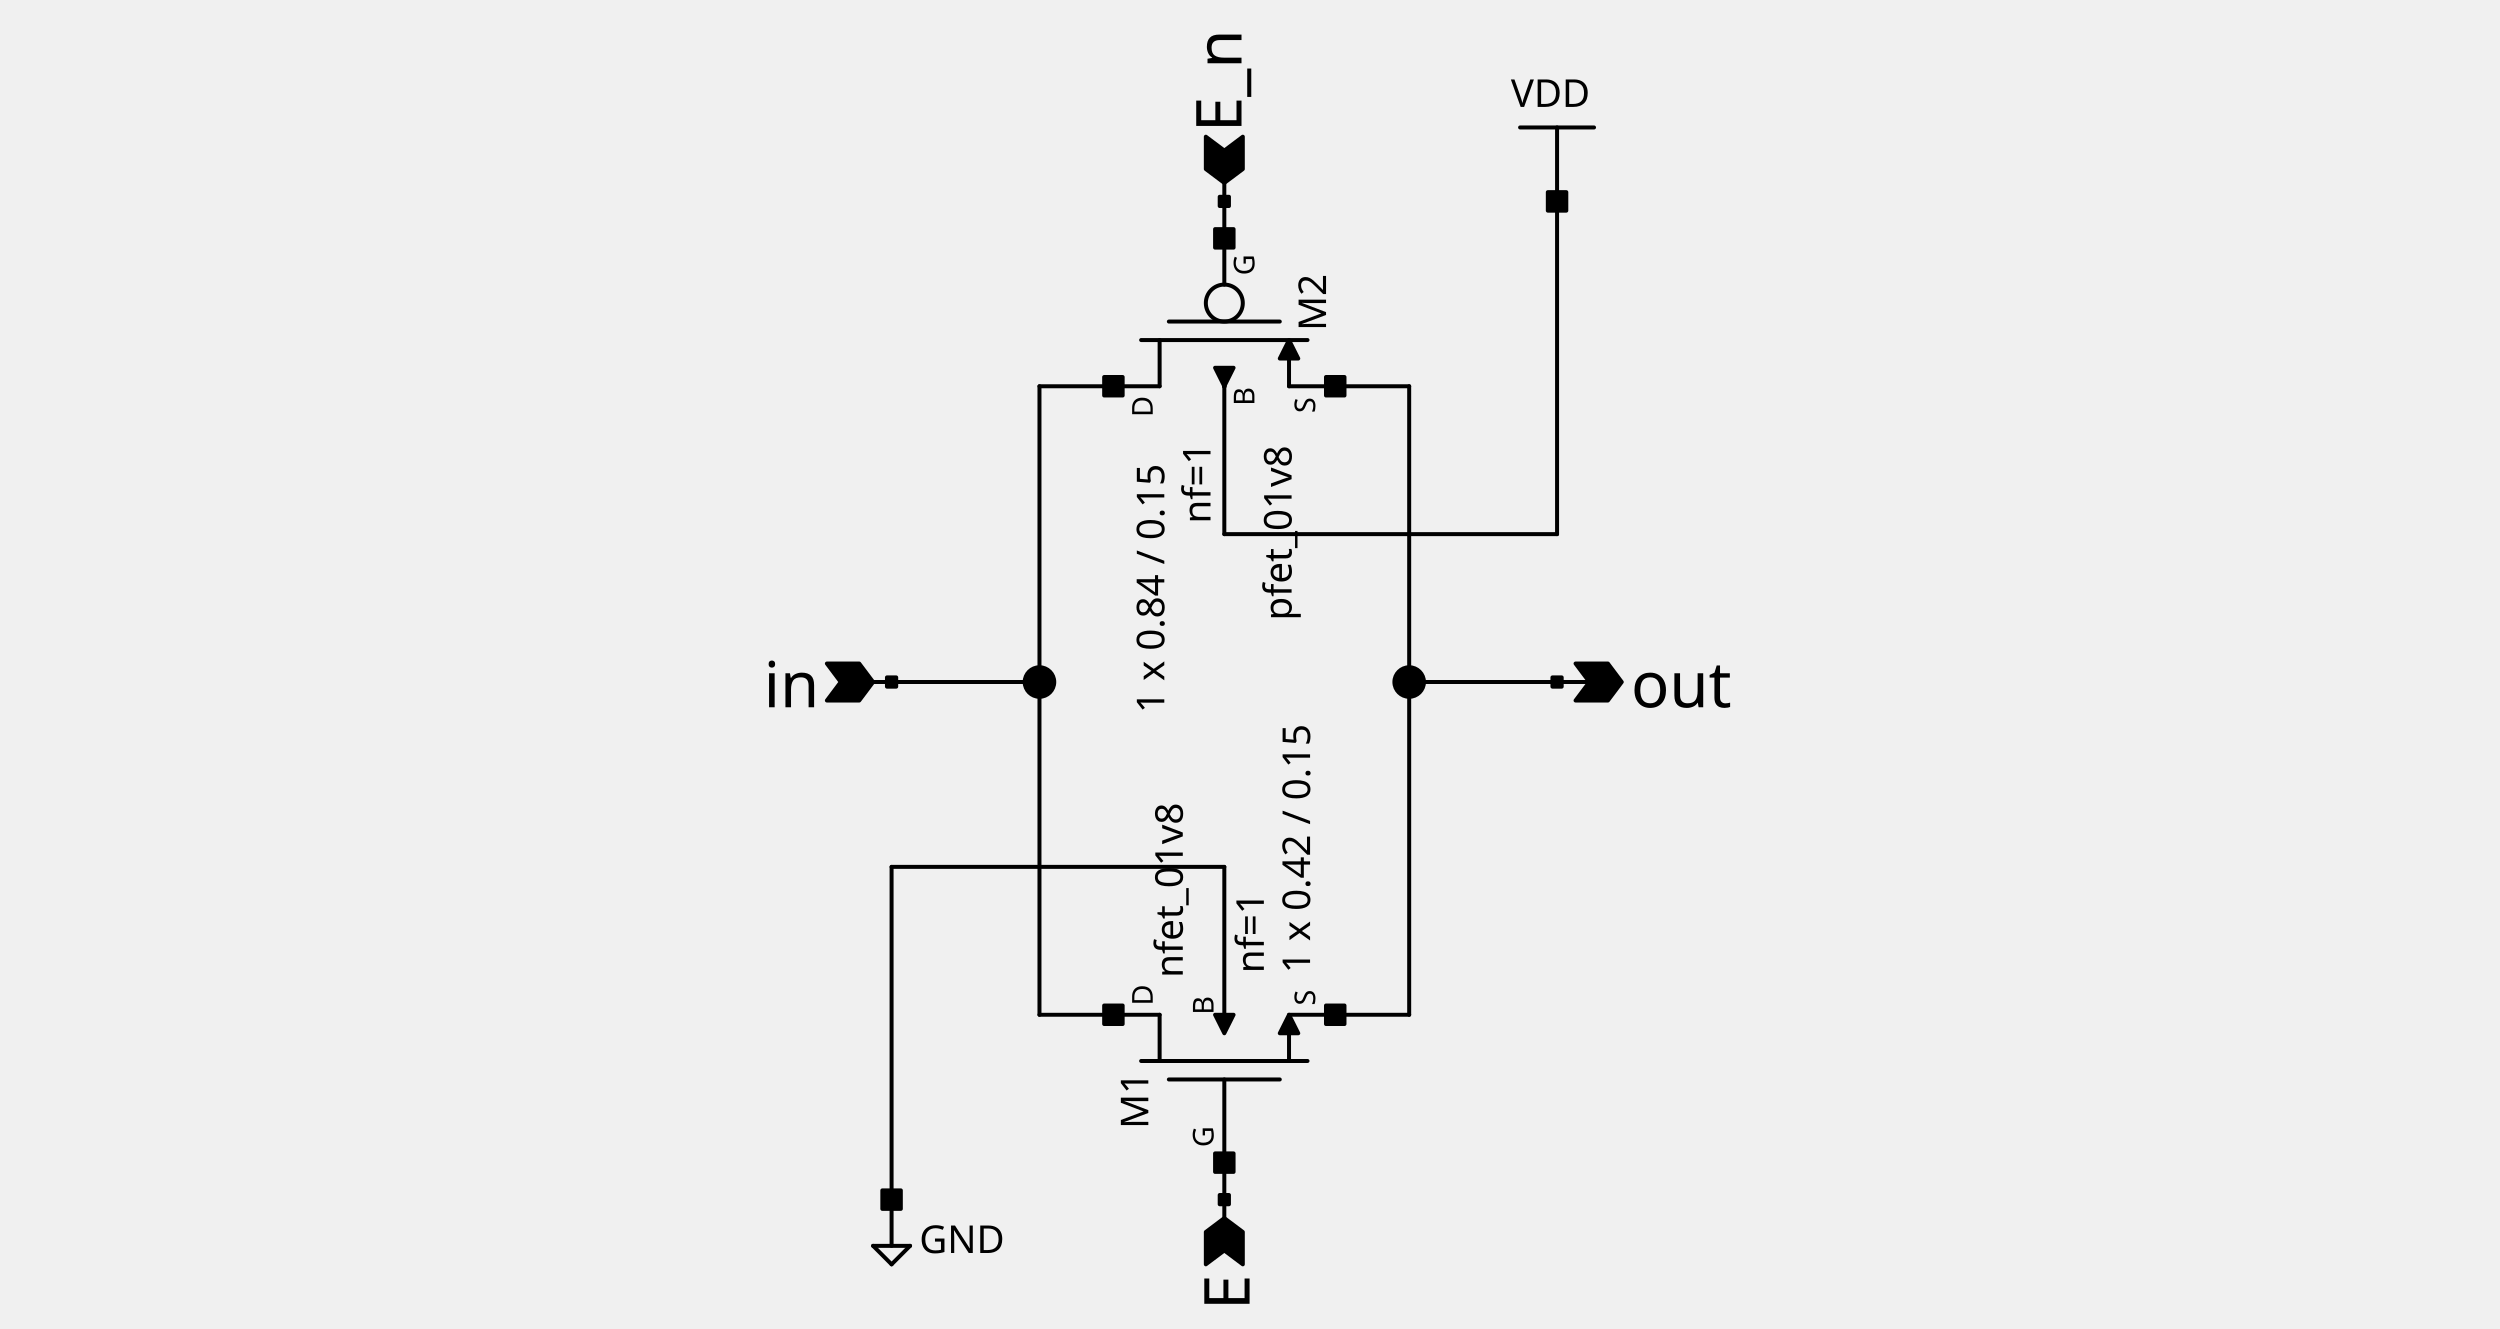
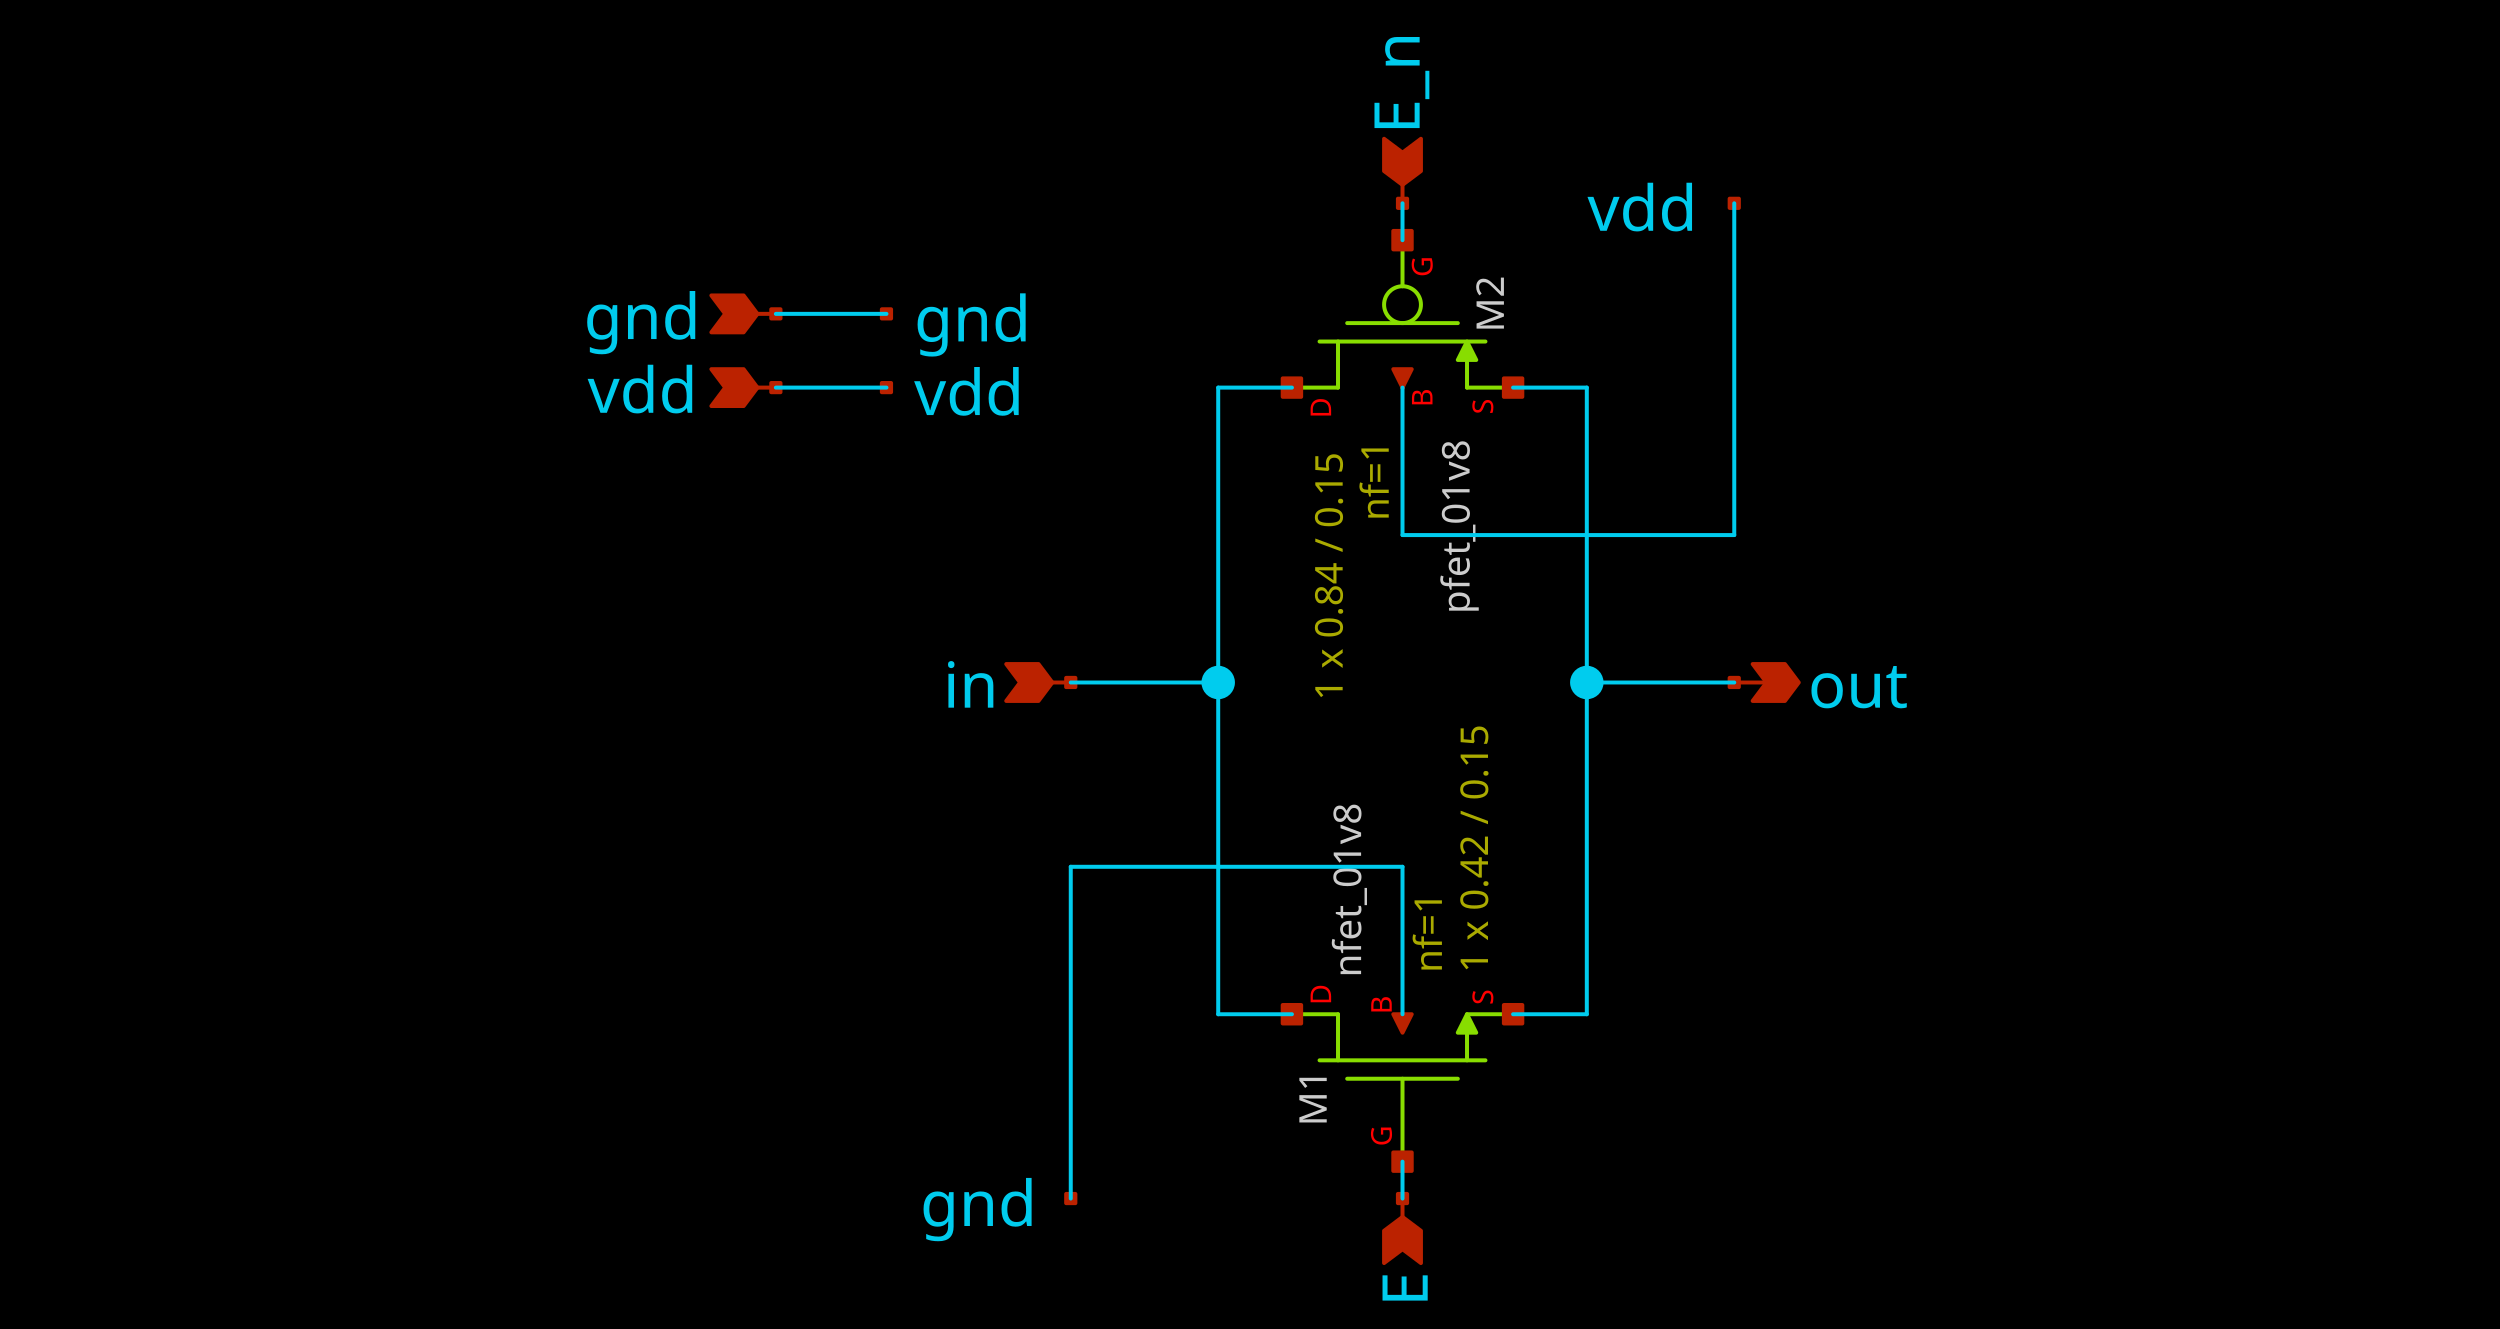
<svg xmlns="http://www.w3.org/2000/svg" width="1280" height="680" version="1.1">
  <style type="text/css">
.l0{
-  fill: #ffffff;
-   stroke: #ffffff;
-   stroke-linecap:round;
-   stroke-linejoin:round;
-   stroke-width: 2.044;
-   fill-opacity: 0;
-   stroke-opacity: 0;
- }
- .l1{
 fill: #000000;
  stroke: #000000;
  stroke-linecap:round;
  stroke-linejoin:round;
-   stroke-width: 2.044;
+   stroke-width: 2.038;
+ }
+ .l1{
+  fill: #00ccee;
+   stroke: #00ccee;
+   stroke-linecap:round;
+   stroke-linejoin:round;
+   stroke-width: 2.038;
}
.l2{
  fill: none;
-   stroke: #000000;
-   stroke-linecap:round;
-   stroke-linejoin:round;
-   stroke-width: 2.044;
+   stroke: #3f3f3f;
+   stroke-linecap:round;
+   stroke-linejoin:round;
+   stroke-width: 2.038;
}
.l3{
-  fill: #000000; fill-opacity: 0.5;
-   stroke: #000000;
-   stroke-linecap:round;
-   stroke-linejoin:round;
-   stroke-width: 2.044;
+  fill: #cccccc; fill-opacity: 0.5;
+   stroke: #cccccc;
+   stroke-linecap:round;
+   stroke-linejoin:round;
+   stroke-width: 2.038;
}
.l4{
-  fill: #000000;
-   stroke: #000000;
-   stroke-linecap:round;
-   stroke-linejoin:round;
-   stroke-width: 2.044;
+  fill: #88dd00;
+   stroke: #88dd00;
+   stroke-linecap:round;
+   stroke-linejoin:round;
+   stroke-width: 2.038;
}
.l5{
-  fill: #000000;
-   stroke: #000000;
-   stroke-linecap:round;
-   stroke-linejoin:round;
-   stroke-width: 2.044;
+  fill: #bb2200;
+   stroke: #bb2200;
+   stroke-linecap:round;
+   stroke-linejoin:round;
+   stroke-width: 2.038;
}
.l6{
-  fill: #000000; fill-opacity: 0.5;
-   stroke: #000000;
-   stroke-linecap:round;
-   stroke-linejoin:round;
-   stroke-width: 2.044;
+  fill: #00ccee; fill-opacity: 0.5;
+   stroke: #00ccee;
+   stroke-linecap:round;
+   stroke-linejoin:round;
+   stroke-width: 2.038;
}
.l7{
-  fill: #000000; fill-opacity: 0.5;
-   stroke: #000000;
-   stroke-linecap:round;
-   stroke-linejoin:round;
-   stroke-width: 2.044;
+  fill: #ff0000; fill-opacity: 0.5;
+   stroke: #ff0000;
+   stroke-linecap:round;
+   stroke-linejoin:round;
+   stroke-width: 2.038;
}
.l8{
-  fill: #000000; fill-opacity: 0.5;
-   stroke: #000000;
-   stroke-linecap:round;
-   stroke-linejoin:round;
-   stroke-width: 2.044;
+  fill: #ffff00; fill-opacity: 0.5;
+   stroke: #ffff00;
+   stroke-linecap:round;
+   stroke-linejoin:round;
+   stroke-width: 2.038;
}
.l9{
-  fill: #000000; fill-opacity: 0.5;
-   stroke: #000000;
-   stroke-linecap:round;
-   stroke-linejoin:round;
-   stroke-width: 2.044;
+  fill: #ffffff; fill-opacity: 0.5;
+   stroke: #ffffff;
+   stroke-linecap:round;
+   stroke-linejoin:round;
+   stroke-width: 2.038;
}
.l10{
-  fill: #000000;
-   stroke: #000000;
-   stroke-linecap:round;
-   stroke-linejoin:round;
-   stroke-width: 2.044;
+  fill: #ff00ff;
+   stroke: #ff00ff;
+   stroke-linecap:round;
+   stroke-linejoin:round;
+   stroke-width: 2.038;
}
.l11{
-  fill: #000000; fill-opacity: 0.5;
-   stroke: #000000;
-   stroke-linecap:round;
-   stroke-linejoin:round;
-   stroke-width: 2.044;
+  fill: #00ff00; fill-opacity: 0.5;
+   stroke: #00ff00;
+   stroke-linecap:round;
+   stroke-linejoin:round;
+   stroke-width: 2.038;
}
.l12{
-  fill: #000000; fill-opacity: 0.5;
-   stroke: #000000;
-   stroke-linecap:round;
-   stroke-linejoin:round;
-   stroke-width: 2.044;
+  fill: #0044dd; fill-opacity: 0.5;
+   stroke: #0044dd;
+   stroke-linecap:round;
+   stroke-linejoin:round;
+   stroke-width: 2.038;
}
.l13{
-  fill: #000000; fill-opacity: 0.5;
-   stroke: #000000;
-   stroke-linecap:round;
-   stroke-linejoin:round;
-   stroke-width: 2.044;
+  fill: #aaaa00; fill-opacity: 0.5;
+   stroke: #aaaa00;
+   stroke-linecap:round;
+   stroke-linejoin:round;
+   stroke-width: 2.038;
}
.l14{
  fill: none;
-   stroke: #000000;
-   stroke-linecap:round;
-   stroke-linejoin:round;
-   stroke-width: 2.044;
+   stroke: #aaccaa;
+   stroke-linecap:round;
+   stroke-linejoin:round;
+   stroke-width: 2.038;
}
.l15{
-  fill: #000000; fill-opacity: 0.5;
-   stroke: #000000;
-   stroke-linecap:round;
-   stroke-linejoin:round;
-   stroke-width: 2.044;
+  fill: #ff7777; fill-opacity: 0.5;
+   stroke: #ff7777;
+   stroke-linecap:round;
+   stroke-linejoin:round;
+   stroke-width: 2.038;
}
.l16{
-  fill: #000000; fill-opacity: 0.5;
-   stroke: #000000;
-   stroke-linecap:round;
-   stroke-linejoin:round;
-   stroke-width: 2.044;
+  fill: #bfff81; fill-opacity: 0.5;
+   stroke: #bfff81;
+   stroke-linecap:round;
+   stroke-linejoin:round;
+   stroke-width: 2.038;
}
.l17{
  fill: none;
-   stroke: #000000;
-   stroke-linecap:round;
-   stroke-linejoin:round;
-   stroke-width: 2.044;
+   stroke: #00ffcc;
+   stroke-linecap:round;
+   stroke-linejoin:round;
+   stroke-width: 2.038;
}
.l18{
-  fill: #000000; fill-opacity: 0.5;
-   stroke: #000000;
-   stroke-linecap:round;
-   stroke-linejoin:round;
-   stroke-width: 2.044;
+  fill: #ce0097; fill-opacity: 0.5;
+   stroke: #ce0097;
+   stroke-linecap:round;
+   stroke-linejoin:round;
+   stroke-width: 2.038;
}
.l19{
  fill: none;
-   stroke: #000000;
-   stroke-linecap:round;
-   stroke-linejoin:round;
-   stroke-width: 2.044;
+   stroke: #d2d46b;
+   stroke-linecap:round;
+   stroke-linejoin:round;
+   stroke-width: 2.038;
}
.l20{
  fill: none;
-   stroke: #000000;
-   stroke-linecap:round;
-   stroke-linejoin:round;
-   stroke-width: 2.044;
+   stroke: #ef6158;
+   stroke-linecap:round;
+   stroke-linejoin:round;
+   stroke-width: 2.038;
}
.l21{
  fill: none;
-   stroke: #000000;
-   stroke-linecap:round;
-   stroke-linejoin:round;
-   stroke-width: 2.044;
+   stroke: #fdb200;
+   stroke-linecap:round;
+   stroke-linejoin:round;
+   stroke-width: 2.038;
}
text {font-family: Sans-Serif;}
</style>
  <rect class="l0" x="0" y="0" width="1280" height="680" />
-   <text fill="#000000" xml:space="preserve" font-size="19.686" transform="translate(470.687, 641.549)">GND</text>
-   <text fill="#000000" xml:space="preserve" font-size="19.686" transform="translate(773.556, 54.7402)">VDD</text>
-   <text fill="#000000" xml:space="preserve" font-size="32.483" transform="translate(390.997, 362.13)">in</text>
-   <text fill="#000000" xml:space="preserve" font-size="32.483" transform="translate(835.076, 362.13)">out</text>
-   <text fill="#000000" xml:space="preserve" font-size="32.483" transform="translate(639.785, 670.701) rotate(270)">E</text>
-   <text fill="#000000" xml:space="preserve" font-size="32.483" transform="translate(635.653, 67.625) rotate(270)">E_n</text>
-   <text fill="#000000" xml:space="preserve" font-size="19.686" transform="translate(587.941, 577.956) rotate(270)">M1</text>
-   <text fill="#000000" xml:space="preserve" font-size="14.765" transform="translate(673.386, 514.83) rotate(270)">S</text>
-   <text fill="#000000" xml:space="preserve" font-size="14.765" transform="translate(590.198, 514.83) rotate(270)">D</text>
-   <text fill="#000000" xml:space="preserve" font-size="14.765" transform="translate(621.331, 519.562) rotate(270)">B</text>
-   <text fill="#000000" xml:space="preserve" font-size="14.765" transform="translate(621.331, 587.35) rotate(270)">G</text>
-   <text fill="#000000" xml:space="preserve" font-size="19.686" transform="translate(605.585, 500.633) rotate(270)">nfet_01v8</text>
-   <text fill="#000000" xml:space="preserve" font-size="19.686" transform="translate(670.756, 498.267) rotate(270)">1 x 0.42 / 0.15</text>
-   <text fill="#000000" xml:space="preserve" font-size="19.686" transform="translate(647.095, 498.267) rotate(270)">nf=1</text>
-   <text fill="#000000" xml:space="preserve" font-size="19.686" transform="translate(678.936, 169.37) rotate(270)">M2</text>
-   <text fill="#000000" xml:space="preserve" font-size="14.765" transform="translate(590.198, 213.496) rotate(270)">D</text>
-   <text fill="#000000" xml:space="preserve" font-size="14.765" transform="translate(673.386, 211.496) rotate(270)">S</text>
-   <text fill="#000000" xml:space="preserve" font-size="14.765" transform="translate(642.254, 207.764) rotate(270)">B</text>
-   <text fill="#000000" xml:space="preserve" font-size="14.765" transform="translate(642.254, 140.976) rotate(270)">G</text>
-   <text fill="#000000" xml:space="preserve" font-size="19.686" transform="translate(661.292, 317.693) rotate(270)">pfet_01v8</text>
-   <text fill="#000000" xml:space="preserve" font-size="19.686" transform="translate(596.121, 365.059) rotate(270)">1 x 0.84 / 0.15</text>
-   <text fill="#000000" xml:space="preserve" font-size="19.686" transform="translate(619.782, 268.059) rotate(270)">nf=1</text>
-   <path class="l4" d="M584.262 543.224L669.444 543.224" />
-   <path class="l4" d="M626.853 552.689L626.853 595.279" />
-   <path class="l4" d="M570.065 519.562L593.727 519.562" />
-   <path class="l4" d="M659.98 519.562L683.641 519.562" />
-   <path class="l4" d="M598.459 552.689L655.247 552.689" />
-   <path class="l4" d="M593.727 519.562L593.727 543.224" />
-   <path class="l4" d="M659.98 529.027L659.98 543.224" />
-   <path class="l4" d="M655.247 529.027L659.98 519.562L664.712 529.027L655.247 529.027" />
-   <path class="l4" d="M584.262 174.102L669.444 174.102" />
-   <path class="l4" d="M659.98 197.764L683.641 197.764" />
-   <path class="l4" d="M570.065 197.764L593.727 197.764" />
-   <path class="l4" d="M598.459 164.638L655.247 164.638" />
-   <path class="l4" d="M593.727 174.102L593.727 197.764" />
-   <path class="l4" d="M659.98 183.567L659.98 197.764" />
-   <path class="l4" d="M626.853 122.047L626.853 145.708" />
-   <path class="l4" d="M664.712 183.567L659.98 174.102L655.247 183.567L664.712 183.567" />
-   <circle class="l4" cx="626.853" cy="155.173" r="9.465" style="fill:none;" />
-   <path class="l4" d="M456.49 614.209L456.49 637.87" />
-   <path class="l4" d="M447.025 637.87L465.954 637.87" />
-   <path class="l4" d="M456.49 647.335L465.954 637.87" />
-   <path class="l4" d="M447.025 637.87L456.49 647.335" />
-   <path class="l4" d="M797.217 65.259L797.217 103.117" />
-   <path class="l4" d="M778.288 65.259L816.146 65.259" />
-   <path class="l5" d="M622.121 519.562L626.853 529.027L631.586 519.562L622.121 519.562" />
-   <path class="l5" d="M565.333 514.83L574.798 514.83L574.798 524.295L565.333 524.295L565.333 514.83z" />
-   <path class="l5" d="M622.121 590.547L631.586 590.547L631.586 600.012L622.121 600.012L622.121 590.547z" />
-   <path class="l5" d="M678.909 514.83L688.374 514.83L688.374 524.295L678.909 524.295L678.909 514.83z" />
-   <path class="l5" d="M626.705 519.414L627.001 519.414L627.001 519.71L626.705 519.71L626.705 519.414z" />
-   <path class="l5" d="M631.586 188.299L626.853 197.764L622.121 188.299L631.586 188.299" />
-   <path class="l5" d="M565.333 193.032L574.798 193.032L574.798 202.496L565.333 202.496L565.333 193.032z" />
-   <path class="l5" d="M622.121 117.314L631.586 117.314L631.586 126.779L622.121 126.779L622.121 117.314z" />
-   <path class="l5" d="M678.909 193.032L688.374 193.032L688.374 202.496L678.909 202.496L678.909 193.032z" />
-   <path class="l5" d="M626.705 197.616L627.001 197.616L627.001 197.912L626.705 197.912L626.705 197.616z" />
-   <path class="l5" d="M451.757 609.476L461.222 609.476L461.222 618.941L451.757 618.941L451.757 609.476z" />
-   <path class="l5" d="M792.485 98.385L801.949 98.385L801.949 107.85L792.485 107.85L792.485 98.385z" />
-   <path class="l5" d="M447.025 349.198L456.49 349.198" />
-   <path class="l5" d="M447.025 349.198L439.926 339.734L423.363 339.734L430.462 349.198L423.363 358.663L439.926 358.663L447.025 349.198" />
-   <path class="l5" d="M454.123 346.832L458.856 346.832L458.856 351.565L454.123 351.565L454.123 346.832z" />
-   <path class="l5" d="M797.217 349.198L813.78 349.198" />
-   <path class="l5" d="M830.343 349.198L823.245 339.734L806.682 339.734L813.78 349.198L806.682 358.663L823.245 358.663L830.343 349.198" />
-   <path class="l5" d="M794.851 346.832L799.583 346.832L799.583 351.565L794.851 351.565L794.851 346.832z" />
-   <path class="l5" d="M626.853 614.209L626.853 623.673" />
-   <path class="l5" d="M626.853 623.673L617.389 630.772L617.389 647.335L626.853 640.237L636.318 647.335L636.318 630.772L626.853 623.673" />
-   <path class="l5" d="M624.487 611.843L629.22 611.843L629.22 616.575L624.487 616.575L624.487 611.843z" />
-   <path class="l5" d="M626.853 93.653L626.853 103.117" />
-   <path class="l5" d="M626.853 93.653L636.318 86.554L636.318 69.991L626.853 77.09L617.389 69.991L617.389 86.554L626.853 93.653" />
-   <path class="l5" d="M624.487 100.751L629.22 100.751L629.22 105.484L624.487 105.484L624.487 100.751z" />
-   <path class="l1" d="M532.207 197.764L570.065 197.764" />
-   <path class="l1" d="M532.207 519.562L570.065 519.562" />
-   <path class="l1" d="M683.641 519.562L721.5 519.562" />
-   <path class="l1" d="M683.641 197.764L721.5 197.764" />
-   <path class="l1" d="M721.5 197.764L721.5 519.562" />
-   <path class="l1" d="M532.207 197.764L532.207 519.562" />
-   <path class="l1" d="M626.853 197.764L626.853 273.481" />
-   <path class="l1" d="M797.217 103.117L797.217 273.481" />
-   <path class="l1" d="M626.853 443.845L626.853 519.562" />
-   <path class="l1" d="M456.49 443.845L456.49 614.209" />
-   <path class="l1" d="M456.49 349.198L532.207 349.198" />
-   <path class="l1" d="M721.5 349.198L797.217 349.198" />
-   <path class="l1" d="M626.853 595.279L626.853 614.209" />
-   <path class="l1" d="M626.853 103.117L626.853 122.047" />
-   <path class="l1" d="M626.853 273.481L797.217 273.481" />
-   <path class="l1" d="M456.49 443.845L626.853 443.845" />
-   <circle class="l1" cx="532.207" cy="349.198" r="7.572" />
-   <circle class="l1" cx="721.5" cy="349.198" r="7.572" />
+   <text fill="#00ccee" xml:space="preserve" font-size="32.386" transform="translate(482.845, 362.329)">in</text>
+   <text fill="#00ccee" xml:space="preserve" font-size="32.386" transform="translate(925.685, 362.329)">out</text>
+   <text fill="#00ccee" xml:space="preserve" font-size="32.386" transform="translate(730.978, 669.04) rotate(270)">E</text>
+   <text fill="#00ccee" xml:space="preserve" font-size="32.386" transform="translate(726.859, 68.7053) rotate(270)">E_n</text>
+   <text fill="#00ccee" xml:space="preserve" font-size="32.386" transform="translate(812.785, 118.164)">vdd</text>
+   <text fill="#00ccee" xml:space="preserve" font-size="32.386" transform="translate(471.077, 627.726)">gnd</text>
+   <text fill="#00ccee" xml:space="preserve" font-size="32.386" transform="translate(300.864, 211.347)">vdd</text>
+   <text fill="#00ccee" xml:space="preserve" font-size="32.386" transform="translate(468.023, 212.527)">vdd</text>
+   <text fill="#00ccee" xml:space="preserve" font-size="32.386" transform="translate(298.864, 173.602)">gnd</text>
+   <text fill="#00ccee" xml:space="preserve" font-size="32.386" transform="translate(468.023, 174.782)">gnd</text>
+   <text fill="#cccccc" xml:space="preserve" font-size="19.628" transform="translate(679.29, 576.599) rotate(270)">M1</text>
+   <text fill="#ff0000" xml:space="preserve" font-size="14.721" transform="translate(764.479, 514.572) rotate(270)">S</text>
+   <text fill="#ff0000" xml:space="preserve" font-size="14.721" transform="translate(681.54, 514.572) rotate(270)">D</text>
+   <text fill="#ff0000" xml:space="preserve" font-size="14.721" transform="translate(712.579, 519.29) rotate(270)">B</text>
+   <text fill="#ff0000" xml:space="preserve" font-size="14.721" transform="translate(712.579, 586.908) rotate(270)">G</text>
+   <text fill="#cccccc" xml:space="preserve" font-size="19.628" transform="translate(696.881, 500.418) rotate(270)">nfet_01v8</text>
+   <text fill="#aaaa00" xml:space="preserve" font-size="19.628" transform="translate(761.857, 498.059) rotate(270)">1 x 0.42 / 0.15</text>
+   <text fill="#aaaa00" xml:space="preserve" font-size="19.628" transform="translate(738.267, 498.059) rotate(270)">nf=1</text>
+   <text fill="#cccccc" xml:space="preserve" font-size="19.628" transform="translate(770.013, 170.146) rotate(270)">M2</text>
+   <text fill="#ff0000" xml:space="preserve" font-size="14.721" transform="translate(681.54, 214.173) rotate(270)">D</text>
+   <text fill="#ff0000" xml:space="preserve" font-size="14.721" transform="translate(764.479, 212.173) rotate(270)">S</text>
+   <text fill="#ff0000" xml:space="preserve" font-size="14.721" transform="translate(733.44, 208.455) rotate(270)">B</text>
+   <text fill="#ff0000" xml:space="preserve" font-size="14.721" transform="translate(733.44, 141.837) rotate(270)">G</text>
+   <text fill="#cccccc" xml:space="preserve" font-size="19.628" transform="translate(752.421, 314.328) rotate(270)">pfet_01v8</text>
+   <text fill="#aaaa00" xml:space="preserve" font-size="19.628" transform="translate(687.445, 358.687) rotate(270)">1 x 0.84 / 0.15</text>
+   <text fill="#aaaa00" xml:space="preserve" font-size="19.628" transform="translate(711.036, 266.687) rotate(270)">nf=1</text>
+   <path class="l4" d="M675.622 542.881L760.549 542.881" />
+   <path class="l4" d="M718.086 552.318L718.086 594.781" />
+   <path class="l4" d="M661.468 519.29L685.059 519.29" />
+   <path class="l4" d="M751.113 519.29L774.704 519.29" />
+   <path class="l4" d="M689.777 552.318L746.395 552.318" />
+   <path class="l4" d="M685.059 519.29L685.059 542.881" />
+   <path class="l4" d="M751.113 528.727L751.113 542.881" />
+   <path class="l4" d="M746.395 528.727L751.113 519.29L755.831 528.727L746.395 528.727" />
+   <path class="l4" d="M675.622 174.864L760.549 174.864" />
+   <path class="l4" d="M751.113 198.455L774.704 198.455" />
+   <path class="l4" d="M661.468 198.455L685.059 198.455" />
+   <path class="l4" d="M689.777 165.428L746.395 165.428" />
+   <path class="l4" d="M685.059 174.864L685.059 198.455" />
+   <path class="l4" d="M751.113 184.3L751.113 198.455" />
+   <path class="l4" d="M718.086 122.964L718.086 146.555" />
+   <path class="l4" d="M755.831 184.3L751.113 174.864L746.395 184.3L755.831 184.3" />
+   <circle class="l4" cx="718.086" cy="155.991" r="9.436" style="fill:none;" />
+   <path class="l5" d="M713.368 519.29L718.086 528.727L722.804 519.29L713.368 519.29" />
+   <path class="l5" d="M656.749 514.572L666.186 514.572L666.186 524.009L656.749 524.009L656.749 514.572z" />
+   <path class="l5" d="M713.368 590.063L722.804 590.063L722.804 599.499L713.368 599.499L713.368 590.063z" />
+   <path class="l5" d="M769.986 514.572L779.422 514.572L779.422 524.009L769.986 524.009L769.986 514.572z" />
+   <path class="l5" d="M717.938 519.143L718.233 519.143L718.233 519.438L717.938 519.438L717.938 519.143z" />
+   <path class="l5" d="M722.804 189.019L718.086 198.455L713.368 189.019L722.804 189.019" />
+   <path class="l5" d="M656.749 193.737L666.186 193.737L666.186 203.173L656.749 203.173L656.749 193.737z" />
+   <path class="l5" d="M713.368 118.246L722.804 118.246L722.804 127.682L713.368 127.682L713.368 118.246z" />
+   <path class="l5" d="M769.986 193.737L779.422 193.737L779.422 203.173L769.986 203.173L769.986 193.737z" />
+   <path class="l5" d="M717.938 198.307L718.233 198.307L718.233 198.602L717.938 198.602L717.938 198.307z" />
+   <path class="l5" d="M538.795 349.436L548.232 349.436" />
+   <path class="l5" d="M538.795 349.436L531.718 340L515.204 340L522.282 349.436L515.204 358.873L531.718 358.873L538.795 349.436" />
+   <path class="l5" d="M545.873 347.077L550.591 347.077L550.591 351.795L545.873 351.795L545.873 347.077z" />
+   <path class="l5" d="M887.94 349.436L904.453 349.436" />
+   <path class="l5" d="M920.967 349.436L913.89 340L897.376 340L904.453 349.436L897.376 358.873L913.89 358.873L920.967 349.436" />
+   <path class="l5" d="M885.581 347.077L890.299 347.077L890.299 351.795L885.581 351.795L885.581 347.077z" />
+   <path class="l5" d="M718.086 613.654L718.086 623.09" />
+   <path class="l5" d="M718.086 623.09L708.649 630.167L708.649 646.681L718.086 639.604L727.522 646.681L727.522 630.167L718.086 623.09" />
+   <path class="l5" d="M715.727 611.295L720.445 611.295L720.445 616.013L715.727 616.013L715.727 611.295z" />
+   <path class="l5" d="M718.086 94.655L718.086 104.092" />
+   <path class="l5" d="M718.086 94.655L727.522 87.578L727.522 71.064L718.086 78.142L708.649 71.064L708.649 87.578L718.086 94.655" />
+   <path class="l5" d="M715.727 101.732L720.445 101.732L720.445 106.451L715.727 106.451L715.727 101.732z" />
+   <path class="l5" d="M885.581 101.732L890.299 101.732L890.299 106.451L885.581 106.451L885.581 101.732z" />
+   <path class="l5" d="M545.873 611.295L550.591 611.295L550.591 616.013L545.873 616.013L545.873 611.295z" />
+   <path class="l5" d="M387.814 198.455L397.25 198.455" />
+   <path class="l5" d="M387.814 198.455L380.737 189.019L364.223 189.019L371.3 198.455L364.223 207.891L380.737 207.891L387.814 198.455" />
+   <path class="l5" d="M394.891 196.096L399.609 196.096L399.609 200.814L394.891 200.814L394.891 196.096z" />
+   <path class="l5" d="M451.509 196.096L456.227 196.096L456.227 200.814L451.509 200.814L451.509 196.096z" />
+   <path class="l5" d="M387.814 160.71L397.25 160.71" />
+   <path class="l5" d="M387.814 160.71L380.737 151.273L364.223 151.273L371.3 160.71L364.223 170.146L380.737 170.146L387.814 160.71" />
+   <path class="l5" d="M394.891 158.351L399.609 158.351L399.609 163.069L394.891 163.069L394.891 158.351z" />
+   <path class="l5" d="M451.509 158.351L456.227 158.351L456.227 163.069L451.509 163.069L451.509 158.351z" />
+   <path class="l1" d="M623.722 198.455L661.468 198.455" />
+   <path class="l1" d="M623.722 519.29L661.468 519.29" />
+   <path class="l1" d="M774.704 519.29L812.449 519.29" />
+   <path class="l1" d="M774.704 198.455L812.449 198.455" />
+   <path class="l1" d="M812.449 198.455L812.449 519.29" />
+   <path class="l1" d="M623.722 198.455L623.722 519.29" />
+   <path class="l1" d="M718.086 198.455L718.086 273.946" />
+   <path class="l1" d="M887.94 104.092L887.94 273.946" />
+   <path class="l1" d="M718.086 443.8L718.086 519.29" />
+   <path class="l1" d="M548.232 443.8L548.232 613.654" />
+   <path class="l1" d="M548.232 349.436L623.722 349.436" />
+   <path class="l1" d="M812.449 349.436L887.94 349.436" />
+   <path class="l1" d="M718.086 594.781L718.086 613.654" />
+   <path class="l1" d="M718.086 104.092L718.086 122.964" />
+   <path class="l1" d="M718.086 273.946L887.94 273.946" />
+   <path class="l1" d="M548.232 443.8L718.086 443.8" />
+   <path class="l1" d="M397.25 198.455L453.868 198.455" />
+   <path class="l1" d="M397.25 160.71L453.868 160.71" />
+   <circle class="l1" cx="623.722" cy="349.436" r="7.549" />
+   <circle class="l1" cx="812.449" cy="349.436" r="7.549" />
</svg>
